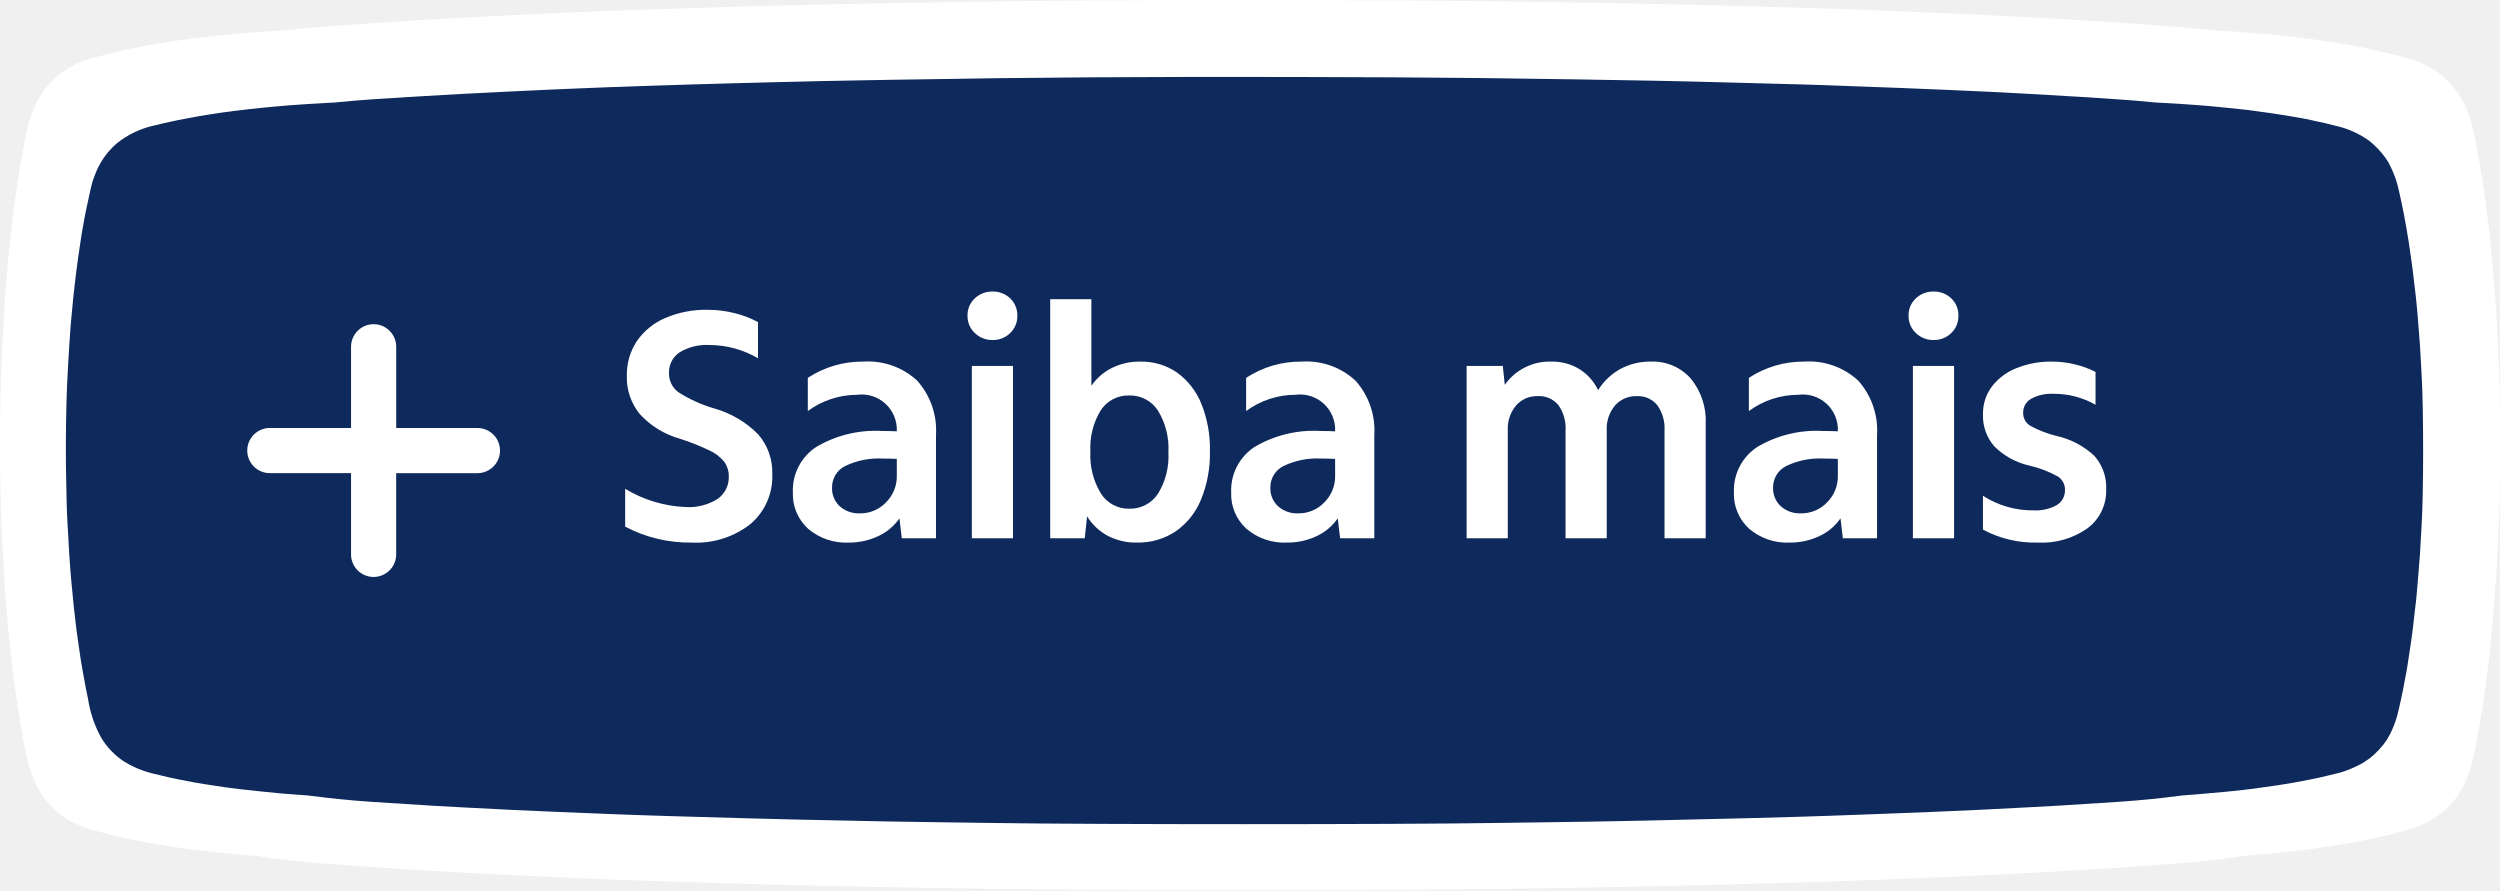
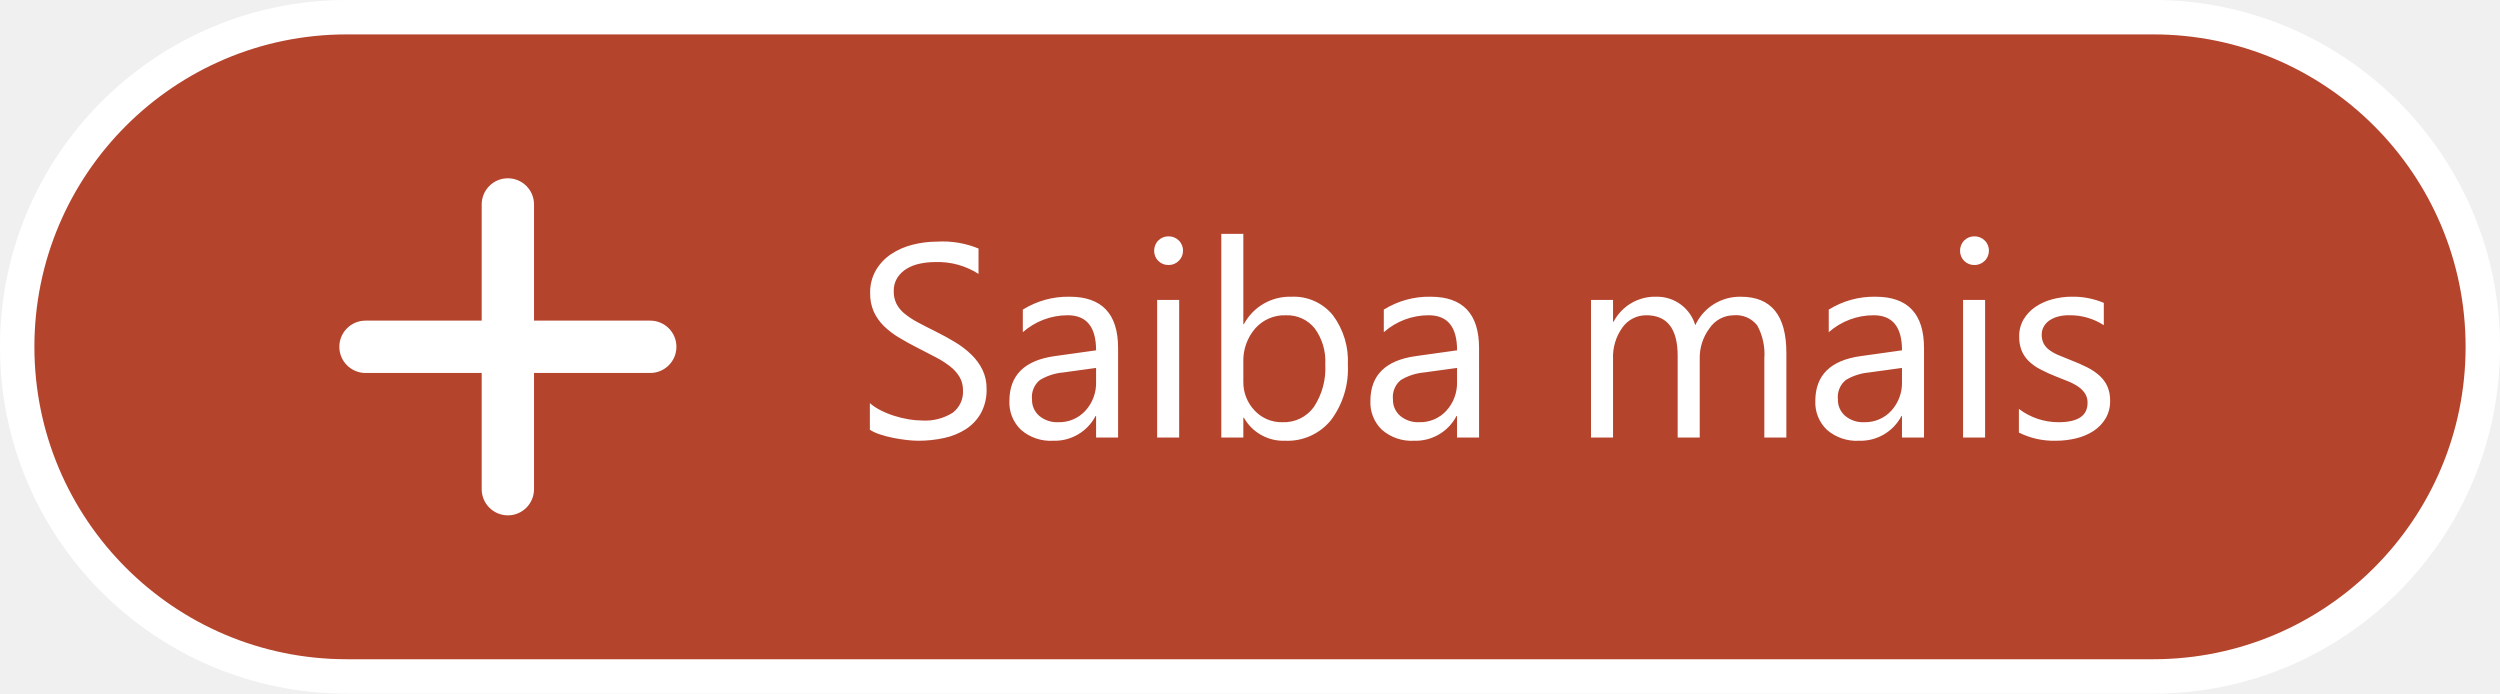
- <svg xmlns="http://www.w3.org/2000/svg" id="Grupo_1558" data-name="Grupo 1558" width="188.22" height="67.016" viewBox="0 0 188.22 67.016">
-   <path id="União_4" data-name="União 4" d="M74.139,66.909c-1.022-.017-3.03-.048-4.469-.069s-3.261-.052-4.061-.069c-5.338-.114-6.451-.143-7.543-.177l-3.6-.1c-3.643-.1-9.446-.3-10.85-.378-.383-.02-1.242-.059-1.914-.087-1.786-.076-4.631-.212-6.092-.291-2.541-.139-5.906-.34-6.44-.381-.221-.017-1.137-.083-2.031-.146-2.055-.14-3.76-.267-4.062-.309-.128-.017-.441-.049-.7-.073-.749-.066-2.043-.232-3.135-.391-1.607-.129-1.942-.161-2.271-.2-.2-.024-.691-.074-1.086-.118-1.1-.118-2.85-.346-3.274-.429-.115-.023-.375-.067-.577-.1-.539-.087-1.4-.241-1.839-.33-.768-.158-1.783-.386-1.943-.433-.067-.02-.345-.095-.613-.165a12.439,12.439,0,0,1-1.226-.351c-.038-.019-.132-.055-.209-.082a6.908,6.908,0,0,1-1.514-.8.186.186,0,0,0-.076-.059.542.542,0,0,1-.155-.11c-.066-.059-.168-.142-.22-.184a6.5,6.5,0,0,1-1.085-1.239c-.046-.075-.133-.217-.193-.315a6.589,6.589,0,0,1-.311-.61A11.336,11.336,0,0,1,1.775,55.8c-.1-.5-.234-1.279-.293-1.671-.032-.185-.077-.477-.105-.649-.13-.771-.249-1.613-.351-2.478C1,50.764.948,50.394.921,50.177.864,49.772.8,49.162.71,48.23c-.026-.292-.066-.674-.087-.85s-.06-.638-.087-1.023-.07-.845-.088-1.019C.415,45.056.353,44.163.273,42.8c-.018-.271-.046-.881-.067-1.357S.15,40.332.132,40.03c-.048-.748-.1-2.891-.125-5.291-.024-1.923.021-5.451.091-7.1.091-2.222.273-5.373.346-6.1.022-.2.063-.673.092-1.062s.063-.771.073-.846.047-.457.084-.846c.077-.795.164-1.577.3-2.655.137-1.113.351-2.646.4-2.871.017-.074.046-.271.067-.432s.063-.409.091-.55.077-.4.105-.571c.186-1.03.445-2.289.5-2.438.018-.044.074-.22.129-.393a6.937,6.937,0,0,1,1.79-2.938,6.945,6.945,0,0,1,2.83-1.55c.021,0,.185-.048.367-.095s.459-.121.613-.165c.556-.15,1.54-.374,2.118-.484.164-.032.423-.087.577-.118s.393-.078.527-.1.378-.067.543-.1c.78-.15,2.637-.413,3.887-.55.3-.032.7-.075.893-.1.767-.086,1.856-.185,2.853-.251.862-.06,1.567-.106,2.205-.142,1.052-.124,2.131-.226,3.212-.3.07,0,.614-.042,1.218-.082s1.52-.108,2.031-.146c1.845-.132,5.106-.33,7.021-.427.545-.028,1.4-.076,1.914-.1s1.3-.069,1.741-.088,1.252-.058,1.8-.087C43.017.923,49.167.69,53.31.569,54.3.541,55.631.5,56.268.482,58.81.406,62.419.319,65.725.26,72.873.129,76.773.073,82.088.035,90.929-.031,105.179,0,112.9.1c3.992.053,11.21.177,13.809.244.766.016,2.019.048,2.785.065s1.915.052,2.552.073,1.949.058,2.9.087c3.422.1,5.1.153,5.454.173.2.014,1.136.052,2.089.087,4.745.18,12.033.535,14.273.7q.781.052,1.566.1c1.845.114,2.7.17,3.134.208q.927.072,1.857.14c1.259.092,2.418.2,3.5.32,1.2.069,2.738.172,3.37.232.231.019.61.055.841.074s.577.059.77.083.588.067.875.1c1.033.114,1.541.173,1.646.2.059.015.343.059.63.1,1.432.2,3.631.606,4.307.791.158.039.315.077.473.114.557.13.816.194.946.236.186.053.373.106.56.157a6.927,6.927,0,0,1,2.683,1.349,7.474,7.474,0,0,1,1.267,1.484c.119.2.231.389.245.413A11,11,0,0,1,186,9.036c.024.087.056.193.074.236.038.091.154.6.252,1.1.038.193.1.511.14.708.273,1.4.591,3.445.763,4.916.039.323.078.638.088.693.025.122.137,1.16.228,2.1.037.389.077.751.087.806s.043.41.071.787.059.759.07.846.049.626.088,1.2.084,1.27.105,1.553.049.893.071,1.357.052,1.121.07,1.455c.157,2.95.157,10.455,0,13.314-.021.322-.056,1.121-.088,1.77s-.066,1.329-.088,1.514-.049.625-.07.983-.053.806-.074,1-.055.673-.084,1.062-.067.814-.088.945-.06.491-.087.806c-.057.637-.182,1.844-.211,2.026-.01.063-.049.366-.088.668-.175,1.377-.368,2.726-.4,2.812-.01.031-.041.216-.069.413-.112.767-.42,2.392-.585,3.079a9.3,9.3,0,0,1-.416,1.327c-.014.019-.049.117-.084.208a2.8,2.8,0,0,1-.179.385,1.6,1.6,0,0,0-.122.245,1.4,1.4,0,0,1-.133.224c-.071.106-.155.24-.186.294a7.456,7.456,0,0,1-.764.92,3.947,3.947,0,0,1-.647.554.985.985,0,0,0-.154.126,9.345,9.345,0,0,1-1.32.7q-.176.067-.35.138a12.737,12.737,0,0,1-1.226.351c-.269.07-.546.145-.612.165-.162.047-1.177.275-1.945.433-.7.145-1.926.354-2.819.483-.242.036-.61.091-.823.126-.746.117-2.948.358-4.448.487l-.878.073c-1,.143-2.159.3-2.673.348-.387.039-.775.08-1.161.121-.312.042-2.054.173-4.06.309-.895.062-1.811.128-2.031.146-.534.041-3.9.243-6.441.381-2.32.128-6.383.313-9.341.427-.8.031-2.019.079-2.726.111-2.471.1-9.773.316-14.738.43-3.876.087-4.782.1-7.252.139-1.439.021-3.446.049-4.468.069-4.073.071-12.016.107-19.973.107S78.27,66.98,74.139,66.909Z" transform="translate(0 0)" fill="#fff" />
-   <path id="União_3" data-name="União 3" d="M69.9,56.171c-.963-.015-2.856-.04-4.213-.058s-3.075-.044-3.829-.058c-5.033-.1-6.083-.12-7.112-.149l-3.391-.087c-3.436-.087-8.907-.256-10.23-.317-.361-.017-1.171-.05-1.805-.073-1.684-.064-4.366-.178-5.744-.245-2.4-.116-5.569-.286-6.072-.32-.208-.015-1.072-.07-1.914-.122-1.938-.117-3.545-.224-3.83-.259-.121-.015-.416-.041-.657-.062-.706-.056-1.926-.2-2.956-.328-1.515-.108-1.831-.135-2.142-.167-.191-.02-.651-.062-1.024-.1-1.036-.1-2.688-.291-3.087-.36-.109-.02-.354-.056-.544-.082-.508-.073-1.318-.2-1.734-.277-.724-.133-1.681-.324-1.832-.364-.063-.017-.324-.08-.578-.139-.584-.133-1.069-.254-1.156-.294-.036-.016-.125-.046-.2-.069a6.818,6.818,0,0,1-1.427-.673.175.175,0,0,0-.072-.05.517.517,0,0,1-.146-.092c-.063-.05-.158-.119-.208-.155a5.7,5.7,0,0,1-1.023-1.04c-.043-.063-.126-.182-.182-.264a5.444,5.444,0,0,1-.294-.512,8.747,8.747,0,0,1-.829-2.608c-.092-.416-.221-1.074-.277-1.4-.03-.156-.073-.4-.1-.545-.122-.648-.234-1.354-.33-2.08-.026-.2-.073-.512-.1-.694-.053-.34-.115-.852-.2-1.634-.025-.245-.062-.565-.082-.713s-.057-.536-.082-.859-.066-.709-.083-.855c-.03-.237-.089-.987-.165-2.129-.017-.228-.043-.74-.063-1.139s-.053-.934-.07-1.188c-.045-.628-.095-2.427-.118-4.441-.023-1.614.02-4.577.086-5.96.086-1.866.257-4.511.327-5.118.02-.165.06-.565.086-.891s.059-.648.068-.71.044-.383.08-.71c.073-.667.155-1.324.281-2.229.129-.934.33-2.222.38-2.411.016-.062.043-.228.063-.363s.06-.343.086-.462.073-.334.1-.479c.175-.865.419-1.921.475-2.047.017-.037.07-.185.122-.33A5.755,5.755,0,0,1,3.846,4.988a6.819,6.819,0,0,1,2.668-1.3c.02,0,.175-.04.346-.08s.433-.1.578-.139c.525-.126,1.453-.314,2-.406.155-.027.4-.073.544-.1s.371-.066.5-.082.356-.056.511-.083c.736-.126,2.487-.346,3.666-.462.279-.027.66-.063.842-.083.723-.072,1.749-.155,2.69-.21.812-.05,1.477-.089,2.079-.119.992-.1,2.009-.19,3.029-.254.066,0,.579-.035,1.148-.069s1.433-.091,1.915-.122c1.74-.111,4.813-.277,6.619-.358.514-.023,1.324-.064,1.805-.087S36.007.973,36.423.958s1.18-.049,1.7-.073C40.559.775,46.357.58,50.263.478c.93-.024,2.188-.056,2.789-.073,2.4-.064,5.8-.137,8.916-.186C68.709.108,72.386.061,77.4.029,85.733-.026,99.169,0,106.446.084c3.764.044,10.569.149,13.02.2.722.014,1.9.04,2.626.055s1.8.044,2.406.062,1.837.049,2.736.073c3.227.085,4.813.128,5.142.145.186.012,1.071.044,1.969.073,4.474.151,11.346.449,13.458.585l1.477.085c1.74.1,2.55.143,2.955.174q.874.06,1.751.117c1.187.077,2.28.166,3.3.269,1.134.058,2.582.145,3.178.2l.793.062c.217.021.544.05.726.069s.555.056.826.083c.973.1,1.453.145,1.552.165.056.013.323.05.595.082,1.35.172,3.423.509,4.061.664.149.032.3.065.446.1.525.11.77.163.892.2.175.044.352.089.528.132a6.869,6.869,0,0,1,2.53,1.133,6.555,6.555,0,0,1,1.195,1.246c.112.171.218.327.231.346a8.647,8.647,0,0,1,.532,1.188c.023.073.053.162.069.2a8.823,8.823,0,0,1,.238.925c.036.162.1.429.132.595.258,1.172.558,2.892.72,4.127.037.271.074.536.083.582.023.1.129.973.215,1.763.036.327.073.63.082.677s.04.344.067.66.056.637.066.71.046.525.082,1.008.08,1.066.1,1.3.046.749.067,1.139.049.941.066,1.222c.148,2.477.148,8.777,0,11.177-.02.27-.053.941-.083,1.486s-.063,1.116-.083,1.271-.046.524-.066.825-.05.677-.069.842-.052.565-.079.891-.063.683-.083.793-.057.412-.082.677c-.053.535-.172,1.548-.2,1.7-.009.053-.046.307-.083.561-.165,1.156-.347,2.288-.377,2.361-.009.027-.039.181-.066.346-.105.644-.4,2.008-.551,2.585a7.189,7.189,0,0,1-.393,1.114,1.778,1.778,0,0,0-.079.174,2.245,2.245,0,0,1-.169.323,1.3,1.3,0,0,0-.115.205,1.13,1.13,0,0,1-.126.188c-.066.089-.146.2-.175.247a6.511,6.511,0,0,1-.72.772,3.638,3.638,0,0,1-.611.465.936.936,0,0,0-.146.106,9.161,9.161,0,0,1-1.244.588q-.166.057-.331.115c-.089.04-.584.165-1.156.294-.254.059-.515.122-.577.139-.152.039-1.11.231-1.833.364-.66.121-1.816.3-2.658.405-.228.03-.575.076-.776.106-.7.1-2.78.3-4.193.409l-.829.061c-.942.12-2.035.25-2.521.292q-.548.049-1.094.1c-.294.035-1.936.145-3.829.259-.843.052-1.707.108-1.914.122-.5.034-3.677.2-6.073.32-2.188.108-6.018.263-8.807.358-.755.027-1.9.067-2.571.093-2.33.087-9.214.265-13.9.361-3.654.073-4.508.087-6.837.116-1.357.018-3.25.041-4.213.058-3.84.06-11.329.09-18.832.09S73.8,56.231,69.9,56.171Z" transform="translate(4.964 5.791)" fill="#0e295b" />
-   <path id="Caminho_945" data-name="Caminho 945" d="M5.9.325a10.363,10.363,0,0,1-5-1.2v-2.85A9.5,9.5,0,0,0,5.45-2.35a4.044,4.044,0,0,0,2.412-.613A1.976,1.976,0,0,0,8.7-4.65a1.843,1.843,0,0,0-.325-1.088,3.053,3.053,0,0,0-1.137-.875A17.032,17.032,0,0,0,5-7.5,6.432,6.432,0,0,1,2-9.35a4.317,4.317,0,0,1-.975-2.85,4.606,4.606,0,0,1,.75-2.637A4.965,4.965,0,0,1,3.9-16.575,7.732,7.732,0,0,1,7.125-17.2a8.169,8.169,0,0,1,2.012.25,7.459,7.459,0,0,1,1.763.675v2.725a7.256,7.256,0,0,0-3.65-1A3.938,3.938,0,0,0,5-14a1.8,1.8,0,0,0-.8,1.575,1.723,1.723,0,0,0,.737,1.45A10.4,10.4,0,0,0,7.6-9.775a7.507,7.507,0,0,1,3.313,1.95,4.36,4.36,0,0,1,1.063,3,4.684,4.684,0,0,1-1.637,3.75A6.6,6.6,0,0,1,5.9.325Zm11.825,0a4.38,4.38,0,0,1-3.05-1.038,3.51,3.51,0,0,1-1.15-2.738,3.9,3.9,0,0,1,1.763-3.425,8.753,8.753,0,0,1,4.962-1.2q.625,0,1.1.025a2.646,2.646,0,0,0-3-2.75,6.271,6.271,0,0,0-3.7,1.225v-2.5A7.47,7.47,0,0,1,18.825-13.3a5.442,5.442,0,0,1,4.063,1.437A5.624,5.624,0,0,1,24.3-7.75V0H21.725L21.55-1.5A3.921,3.921,0,0,1,19.962-.163,5.09,5.09,0,0,1,17.725.325Zm3.625-6.3Q20.825-6,20.3-6a5.814,5.814,0,0,0-2.837.562A1.785,1.785,0,0,0,16.475-3.8a1.814,1.814,0,0,0,.575,1.388,2.143,2.143,0,0,0,1.525.538A2.654,2.654,0,0,0,20.538-2.7a2.745,2.745,0,0,0,.813-2ZM27,0V-12.975h3.1V0Zm1.55-14.925a1.85,1.85,0,0,1-1.325-.525,1.725,1.725,0,0,1-.55-1.3,1.714,1.714,0,0,1,.55-1.312,1.875,1.875,0,0,1,1.325-.513,1.863,1.863,0,0,1,1.337.513,1.734,1.734,0,0,1,.538,1.313,1.745,1.745,0,0,1-.538,1.3A1.838,1.838,0,0,1,28.55-14.925ZM39.425.325a4.562,4.562,0,0,1-2.2-.513,4.136,4.136,0,0,1-1.55-1.462L35.5,0H32.9V-18H36v6.525a4.041,4.041,0,0,1,1.55-1.35,4.685,4.685,0,0,1,2.125-.475,4.706,4.706,0,0,1,2.775.825,5.352,5.352,0,0,1,1.825,2.337,9.044,9.044,0,0,1,.65,3.588A9.087,9.087,0,0,1,44.25-2.9,5.4,5.4,0,0,1,42.338-.512,5.071,5.071,0,0,1,39.425.325Zm-.575-2.55A2.5,2.5,0,0,0,41.013-3.35,5.382,5.382,0,0,0,41.8-6.475a5.444,5.444,0,0,0-.788-3.138A2.492,2.492,0,0,0,38.85-10.75,2.468,2.468,0,0,0,36.7-9.625a5.4,5.4,0,0,0-.775,3.1,5.505,5.505,0,0,0,.788,3.15A2.462,2.462,0,0,0,38.85-2.225ZM50.725.325a4.38,4.38,0,0,1-3.05-1.038,3.51,3.51,0,0,1-1.15-2.738,3.9,3.9,0,0,1,1.763-3.425,8.753,8.753,0,0,1,4.962-1.2q.625,0,1.1.025a2.646,2.646,0,0,0-3-2.75,6.271,6.271,0,0,0-3.7,1.225v-2.5A7.47,7.47,0,0,1,51.825-13.3a5.442,5.442,0,0,1,4.063,1.437A5.624,5.624,0,0,1,57.3-7.75V0H54.725L54.55-1.5A3.921,3.921,0,0,1,52.963-.163,5.09,5.09,0,0,1,50.725.325Zm3.625-6.3Q53.825-6,53.3-6a5.814,5.814,0,0,0-2.838.562A1.785,1.785,0,0,0,49.475-3.8a1.814,1.814,0,0,0,.575,1.388,2.143,2.143,0,0,0,1.525.538A2.654,2.654,0,0,0,53.538-2.7a2.745,2.745,0,0,0,.813-2ZM64.25,0V-12.975h2.725l.15,1.425A4.12,4.12,0,0,1,70.65-13.3a3.9,3.9,0,0,1,2.088.562A3.743,3.743,0,0,1,74.15-11.15a4.59,4.59,0,0,1,1.662-1.588,4.681,4.681,0,0,1,2.313-.562,3.8,3.8,0,0,1,3,1.275A4.99,4.99,0,0,1,82.25-8.6V0h-3.1V-8.1a2.976,2.976,0,0,0-.55-1.925,1.859,1.859,0,0,0-1.525-.675,2.105,2.105,0,0,0-1.65.7A2.711,2.711,0,0,0,74.8-8.125V0H71.7V-8.1a3.025,3.025,0,0,0-.537-1.925A1.879,1.879,0,0,0,69.6-10.7a2.077,2.077,0,0,0-1.625.7,2.711,2.711,0,0,0-.625,1.875V0ZM88.575.325a4.38,4.38,0,0,1-3.05-1.038,3.51,3.51,0,0,1-1.15-2.738,3.9,3.9,0,0,1,1.763-3.425,8.753,8.753,0,0,1,4.963-1.2q.625,0,1.1.025a2.646,2.646,0,0,0-3-2.75,6.271,6.271,0,0,0-3.7,1.225v-2.5A7.47,7.47,0,0,1,89.675-13.3a5.442,5.442,0,0,1,4.063,1.437A5.624,5.624,0,0,1,95.15-7.75V0H92.575L92.4-1.5A3.921,3.921,0,0,1,90.813-.163,5.09,5.09,0,0,1,88.575.325Zm3.625-6.3Q91.675-6,91.15-6a5.814,5.814,0,0,0-2.838.562A1.785,1.785,0,0,0,87.325-3.8,1.814,1.814,0,0,0,87.9-2.413a2.143,2.143,0,0,0,1.525.538A2.654,2.654,0,0,0,91.388-2.7a2.745,2.745,0,0,0,.813-2ZM97.85,0V-12.975h3.1V0ZM99.4-14.925a1.85,1.85,0,0,1-1.325-.525,1.725,1.725,0,0,1-.55-1.3,1.714,1.714,0,0,1,.55-1.312,1.875,1.875,0,0,1,1.325-.513,1.863,1.863,0,0,1,1.338.513,1.734,1.734,0,0,1,.537,1.313,1.745,1.745,0,0,1-.537,1.3A1.838,1.838,0,0,1,99.4-14.925ZM107.25.325a8.254,8.254,0,0,1-4.125-.975V-3.2a6.846,6.846,0,0,0,3.8,1.1,3.227,3.227,0,0,0,1.763-.4,1.292,1.292,0,0,0,.612-1.15,1.163,1.163,0,0,0-.537-1,8.05,8.05,0,0,0-2.162-.825,5.4,5.4,0,0,1-2.625-1.45,3.465,3.465,0,0,1-.85-2.4,3.393,3.393,0,0,1,.662-2.087,4.36,4.36,0,0,1,1.838-1.387,6.913,6.913,0,0,1,2.725-.5,7.138,7.138,0,0,1,1.713.212,6.938,6.938,0,0,1,1.537.562v2.475a6.309,6.309,0,0,0-3.175-.825,3.158,3.158,0,0,0-1.675.375,1.175,1.175,0,0,0-.6,1.05,1.109,1.109,0,0,0,.525.975,8.072,8.072,0,0,0,2,.775,6.084,6.084,0,0,1,2.838,1.5,3.55,3.55,0,0,1,.888,2.525,3.511,3.511,0,0,1-1.388,2.912A5.942,5.942,0,0,1,107.25.325Z" transform="translate(46.168 40.524)" fill="#fff" />
-   <path id="União_13" data-name="União 13" d="M7.815,17.33V11.213H1.7a1.7,1.7,0,1,1,0-3.4H7.815V1.7a1.7,1.7,0,0,1,3.4,0V7.816H17.33a1.7,1.7,0,1,1,0,3.4H11.213V17.33a1.7,1.7,0,0,1-3.4,0Z" transform="translate(18.615 24.408)" fill="#fff" />
+ <svg xmlns="http://www.w3.org/2000/svg" width="290.737" height="80.666" viewBox="0 0 290.737 80.666">
+   <g id="Grupo_859" data-name="Grupo 859" transform="translate(-3605.286 429.752)">
+     <g id="Grupo_3" data-name="Grupo 3" transform="translate(3605.286 -429.752)">
+       <rect id="Retângulo_343" data-name="Retângulo 343" width="285.613" height="74.261" rx="37.13" transform="translate(2.562 3.843)" fill="#B5442D" />
+       <g id="Retângulo_346" data-name="Retângulo 346" transform="translate(0 0)" fill="none" stroke="#fff" stroke-width="4">
+         <rect width="290.737" height="80.666" rx="40.333" stroke="none" />
+         <rect x="2" y="2" width="286.737" height="76.666" rx="38.333" fill="none" />
+       </g>
+     </g>
+     <path id="Caminho_807" data-name="Caminho 807" d="M1.891-.906V-4a6.008,6.008,0,0,0,1.273.844,10.317,10.317,0,0,0,1.563.633,12.439,12.439,0,0,0,1.648.4,9.191,9.191,0,0,0,1.531.141,6,6,0,0,0,3.617-.9,3.039,3.039,0,0,0,1.2-2.586,3.036,3.036,0,0,0-.4-1.578,4.488,4.488,0,0,0-1.1-1.227A10.931,10.931,0,0,0,9.555-9.336q-.961-.508-2.07-1.07Q6.313-11,5.3-11.609a9.479,9.479,0,0,1-1.766-1.344,5.605,5.605,0,0,1-1.18-1.664,5.151,5.151,0,0,1-.43-2.18,5.125,5.125,0,0,1,.672-2.664,5.763,5.763,0,0,1,1.766-1.867,8,8,0,0,1,2.492-1.094A11.411,11.411,0,0,1,9.7-22.781a10.928,10.928,0,0,1,4.828.8v2.953a8.752,8.752,0,0,0-5.094-1.375,8.377,8.377,0,0,0-1.719.18,4.855,4.855,0,0,0-1.531.586,3.392,3.392,0,0,0-1.094,1.047,2.779,2.779,0,0,0-.422,1.563,3.217,3.217,0,0,0,.32,1.484,3.638,3.638,0,0,0,.945,1.141,9.415,9.415,0,0,0,1.523,1q.9.484,2.07,1.063,1.2.594,2.281,1.25A10.427,10.427,0,0,1,13.7-9.641a6.457,6.457,0,0,1,1.289,1.766,4.963,4.963,0,0,1,.477,2.219,5.627,5.627,0,0,1-.648,2.8A5.322,5.322,0,0,1,13.07-.984,7.643,7.643,0,0,1,10.531.055,13.905,13.905,0,0,1,7.5.375,12.352,12.352,0,0,1,6.188.289Q5.406.2,4.594.039A13,13,0,0,1,3.055-.367,4.789,4.789,0,0,1,1.891-.906ZM30.759,0H28.2V-2.5h-.062A5.365,5.365,0,0,1,23.212.375,5.26,5.26,0,0,1,19.47-.891,4.385,4.385,0,0,1,18.118-4.25q0-4.484,5.281-5.219l4.8-.672q0-4.078-3.3-4.078a7.877,7.877,0,0,0-5.219,1.969v-2.625a9.915,9.915,0,0,1,5.438-1.5q5.641,0,5.641,5.969ZM28.2-8.094l-3.859.531a6.266,6.266,0,0,0-2.687.883,2.546,2.546,0,0,0-.906,2.242,2.442,2.442,0,0,0,.836,1.914,3.23,3.23,0,0,0,2.227.742,4.113,4.113,0,0,0,3.148-1.336A4.773,4.773,0,0,0,28.2-6.5Zm8.415-11.969a1.624,1.624,0,0,1-1.172-.469,1.582,1.582,0,0,1-.484-1.187,1.608,1.608,0,0,1,.484-1.2,1.61,1.61,0,0,1,1.172-.477,1.655,1.655,0,0,1,1.2.477,1.6,1.6,0,0,1,.492,1.2,1.584,1.584,0,0,1-.492,1.172A1.641,1.641,0,0,1,36.611-20.062ZM37.861,0H35.3V-16h2.563Zm7.525-2.312h-.062V0H42.761V-23.687h2.563v10.5h.063a6.059,6.059,0,0,1,5.531-3.187,5.864,5.864,0,0,1,4.82,2.148A8.871,8.871,0,0,1,57.48-8.469a9.917,9.917,0,0,1-1.953,6.43A6.5,6.5,0,0,1,50.183.375,5.263,5.263,0,0,1,45.386-2.312Zm-.062-6.453v2.234a4.757,4.757,0,0,0,1.289,3.367,4.28,4.28,0,0,0,3.273,1.383,4.289,4.289,0,0,0,3.648-1.781,8.172,8.172,0,0,0,1.32-4.953A6.451,6.451,0,0,0,53.62-12.7a4.085,4.085,0,0,0-3.344-1.516,4.54,4.54,0,0,0-3.594,1.555A5.708,5.708,0,0,0,45.324-8.766ZM72.739,0H70.176V-2.5h-.062A5.365,5.365,0,0,1,65.192.375,5.26,5.26,0,0,1,61.45-.891,4.385,4.385,0,0,1,60.1-4.25q0-4.484,5.281-5.219l4.8-.672q0-4.078-3.3-4.078A7.877,7.877,0,0,0,61.66-12.25v-2.625a9.915,9.915,0,0,1,5.437-1.5q5.641,0,5.641,5.969ZM70.176-8.094l-3.859.531a6.266,6.266,0,0,0-2.687.883,2.546,2.546,0,0,0-.906,2.242,2.442,2.442,0,0,0,.836,1.914,3.23,3.23,0,0,0,2.227.742,4.113,4.113,0,0,0,3.148-1.336A4.773,4.773,0,0,0,70.176-6.5ZM108.475,0h-2.562V-9.187a6.931,6.931,0,0,0-.82-3.844,3.111,3.111,0,0,0-2.758-1.187,3.415,3.415,0,0,0-2.789,1.5A5.738,5.738,0,0,0,98.4-9.125V0H95.834V-9.5q0-4.719-3.641-4.719A3.372,3.372,0,0,0,89.413-12.8a5.845,5.845,0,0,0-1.094,3.68V0H85.756V-16h2.563v2.531h.063a5.436,5.436,0,0,1,4.969-2.906,4.633,4.633,0,0,1,2.859.914,4.6,4.6,0,0,1,1.672,2.4,5.71,5.71,0,0,1,5.313-3.312q5.281,0,5.281,6.516Zm16.009,0h-2.562V-2.5h-.062A5.365,5.365,0,0,1,116.937.375a5.26,5.26,0,0,1-3.742-1.266,4.385,4.385,0,0,1-1.352-3.359q0-4.484,5.281-5.219l4.8-.672q0-4.078-3.3-4.078a7.877,7.877,0,0,0-5.219,1.969v-2.625a9.915,9.915,0,0,1,5.438-1.5q5.641,0,5.641,5.969Zm-2.562-8.094-3.859.531a6.266,6.266,0,0,0-2.687.883,2.546,2.546,0,0,0-.906,2.242,2.442,2.442,0,0,0,.836,1.914,3.23,3.23,0,0,0,2.227.742,4.113,4.113,0,0,0,3.148-1.336A4.773,4.773,0,0,0,121.921-6.5Zm8.415-11.969a1.624,1.624,0,0,1-1.172-.469,1.582,1.582,0,0,1-.484-1.187,1.608,1.608,0,0,1,.484-1.2,1.61,1.61,0,0,1,1.172-.477,1.655,1.655,0,0,1,1.2.477,1.6,1.6,0,0,1,.492,1.2,1.584,1.584,0,0,1-.492,1.172A1.641,1.641,0,0,1,130.337-20.062ZM131.587,0h-2.562V-16h2.563Zm3.931-.578v-2.75a7.583,7.583,0,0,0,4.609,1.547q3.375,0,3.375-2.25a1.952,1.952,0,0,0-.289-1.086,2.881,2.881,0,0,0-.781-.789,6.014,6.014,0,0,0-1.156-.617q-.664-.273-1.43-.57a18.413,18.413,0,0,1-1.867-.852,5.641,5.641,0,0,1-1.344-.969,3.6,3.6,0,0,1-.812-1.227,4.339,4.339,0,0,1-.273-1.609,3.823,3.823,0,0,1,.516-1.992,4.572,4.572,0,0,1,1.375-1.453,6.412,6.412,0,0,1,1.961-.883,8.7,8.7,0,0,1,2.273-.3,9.18,9.18,0,0,1,3.719.719v2.594a7.247,7.247,0,0,0-4.062-1.156,4.749,4.749,0,0,0-1.3.164,3.175,3.175,0,0,0-.992.461,2.129,2.129,0,0,0-.641.711,1.873,1.873,0,0,0-.227.914,2.192,2.192,0,0,0,.227,1.047,2.3,2.3,0,0,0,.664.75,5.076,5.076,0,0,0,1.063.594q.625.266,1.422.578a19.79,19.79,0,0,1,1.906.836,6.538,6.538,0,0,1,1.438.969,3.786,3.786,0,0,1,.914,1.242,4.006,4.006,0,0,1,.32,1.672,3.942,3.942,0,0,1-.523,2.063,4.486,4.486,0,0,1-1.4,1.453,6.4,6.4,0,0,1-2.016.859A9.952,9.952,0,0,1,139.8.375,9.078,9.078,0,0,1,135.517-.578Z" transform="translate(3704.555 -378.87)" fill="#fff" />
+     <g id="Grupo_24" data-name="Grupo 24" transform="translate(3644.749 -409.019)">
+       <path id="Caminho_5" data-name="Caminho 5" d="M30.232,51.58h0a3.043,3.043,0,0,1-3.043-3.043V15.424a3.043,3.043,0,0,1,6.086,0V48.538a3.043,3.043,0,0,1-3.043,3.043" transform="translate(-10.634 -12.381)" fill="#fff" />
+       <path id="Caminho_6" data-name="Caminho 6" d="M22.042,20.571h0a3.043,3.043,0,0,1,3.043-3.043H58.2a3.043,3.043,0,1,1,0,6.086H25.085a3.043,3.043,0,0,1-3.043-3.043" transform="translate(-22.042 -0.973)" fill="#fff" />
+     </g>
+   </g>
</svg>
